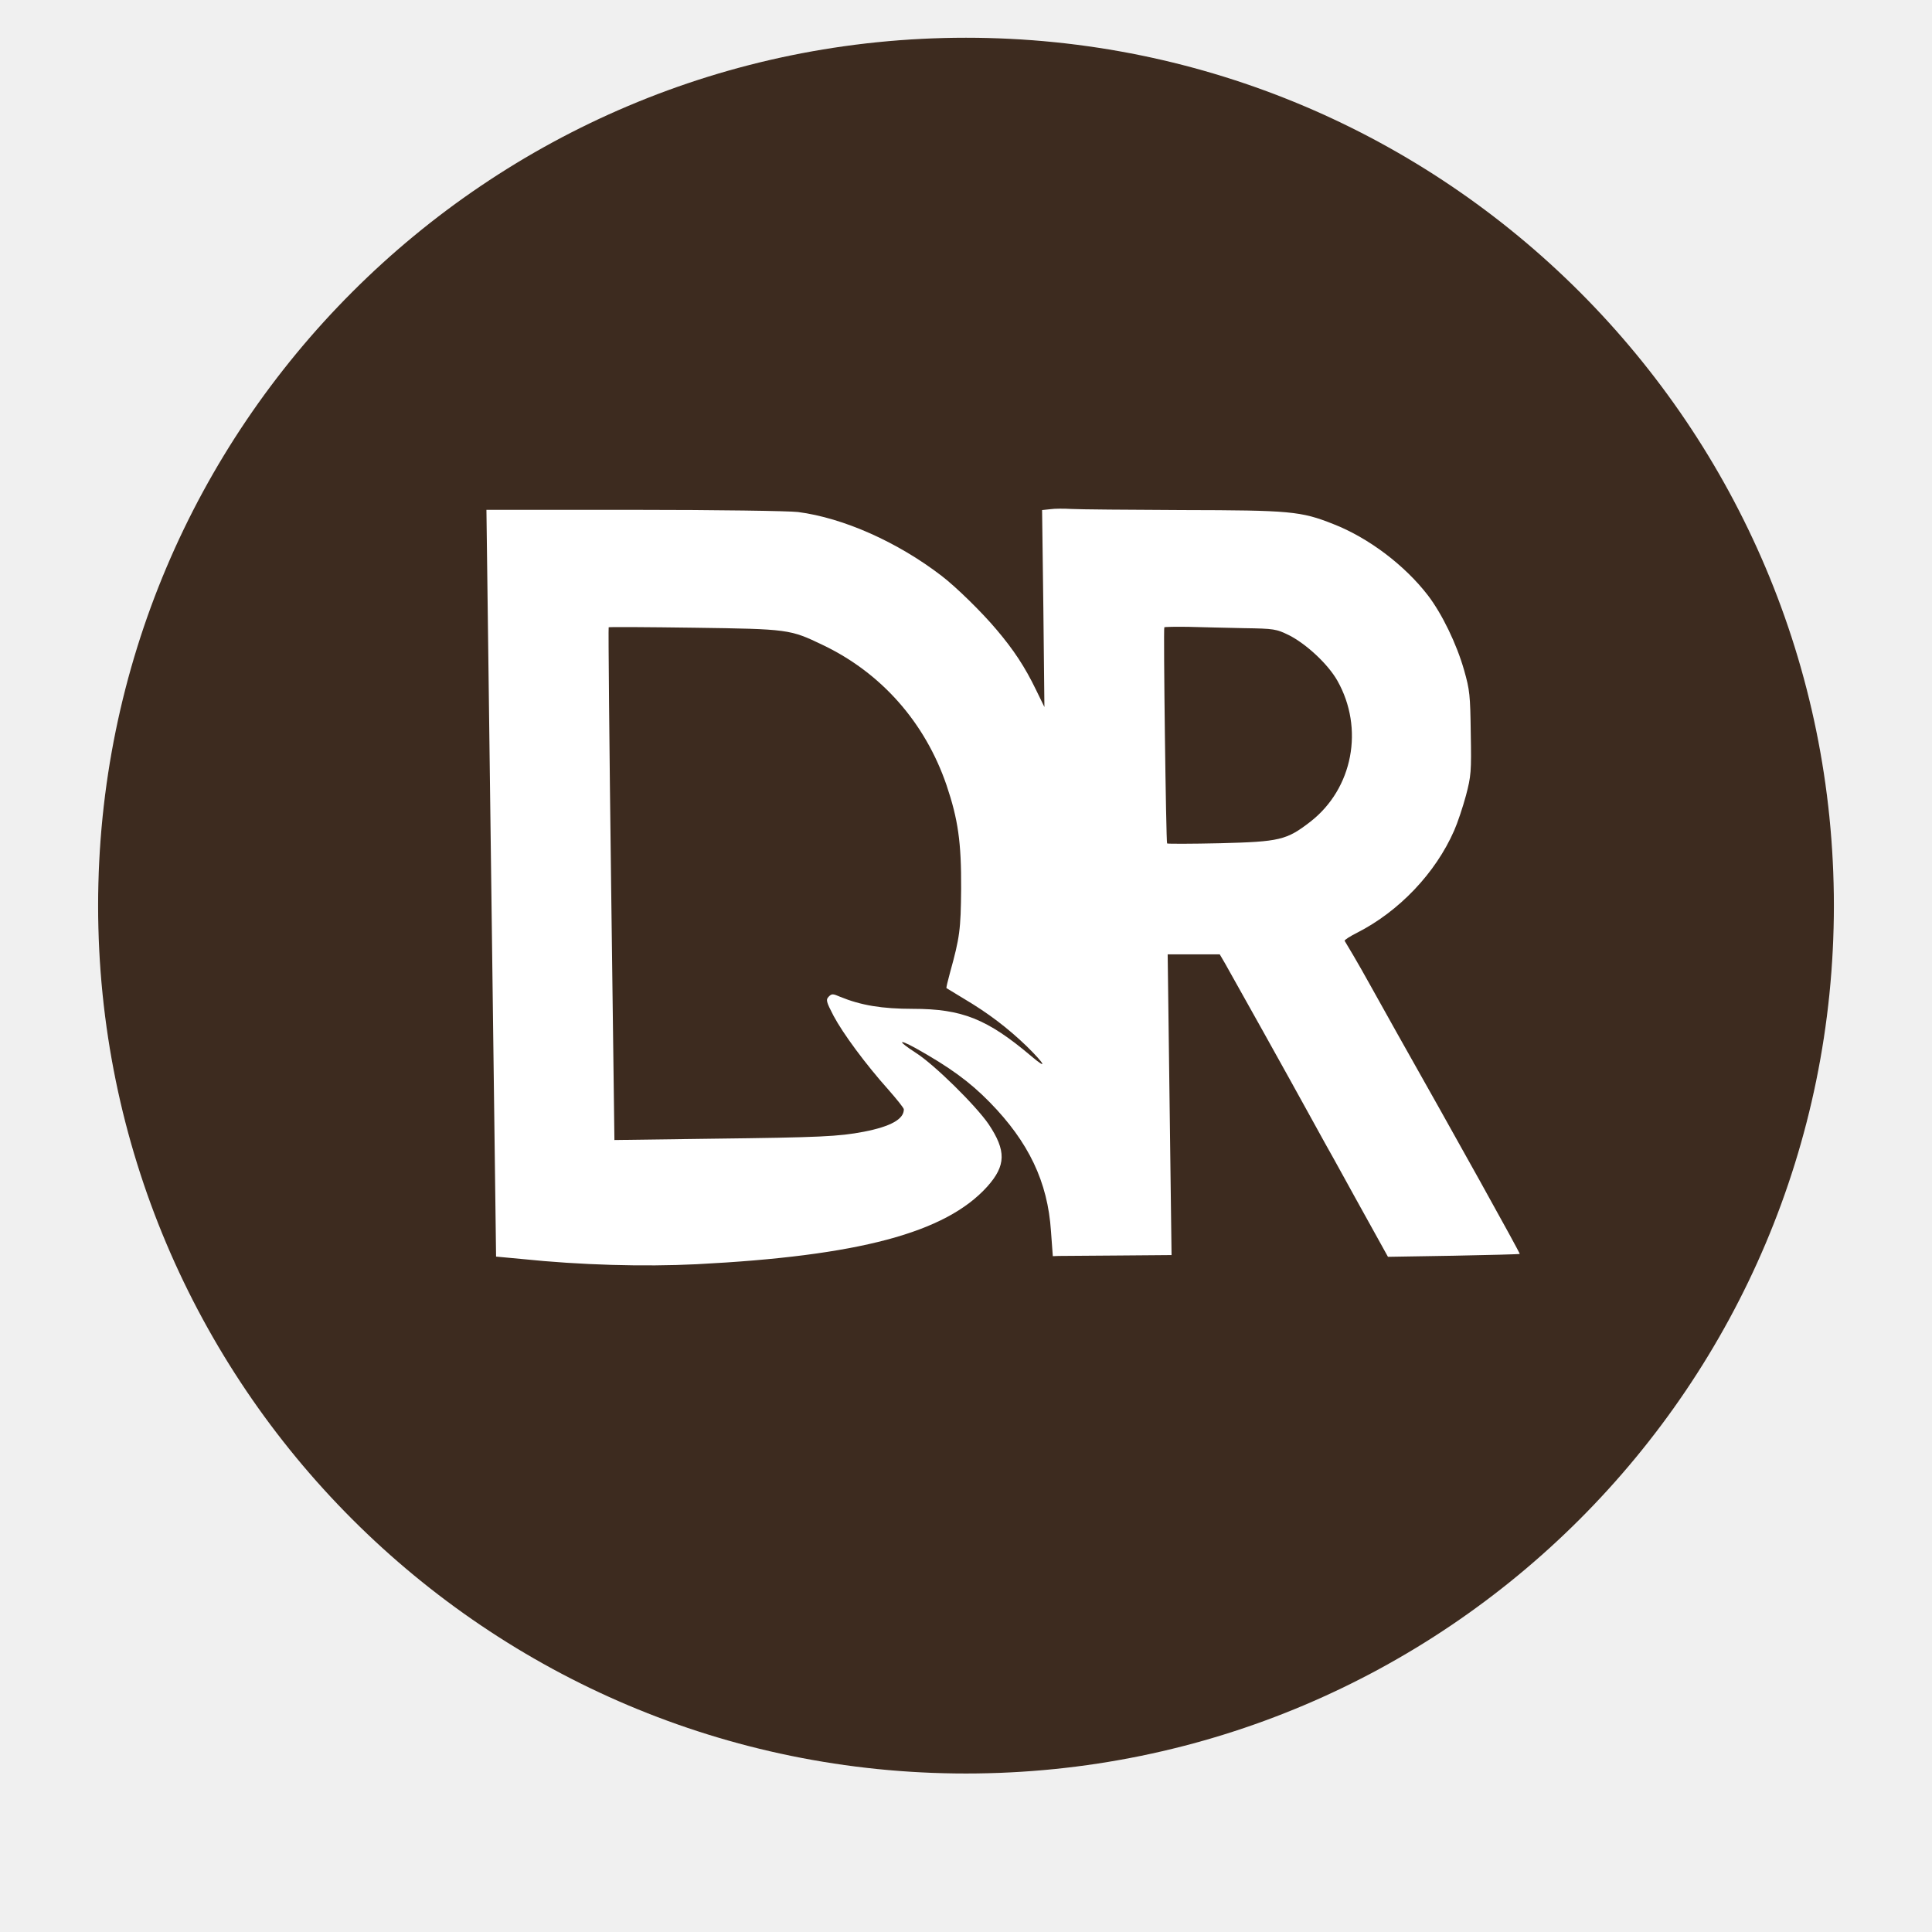
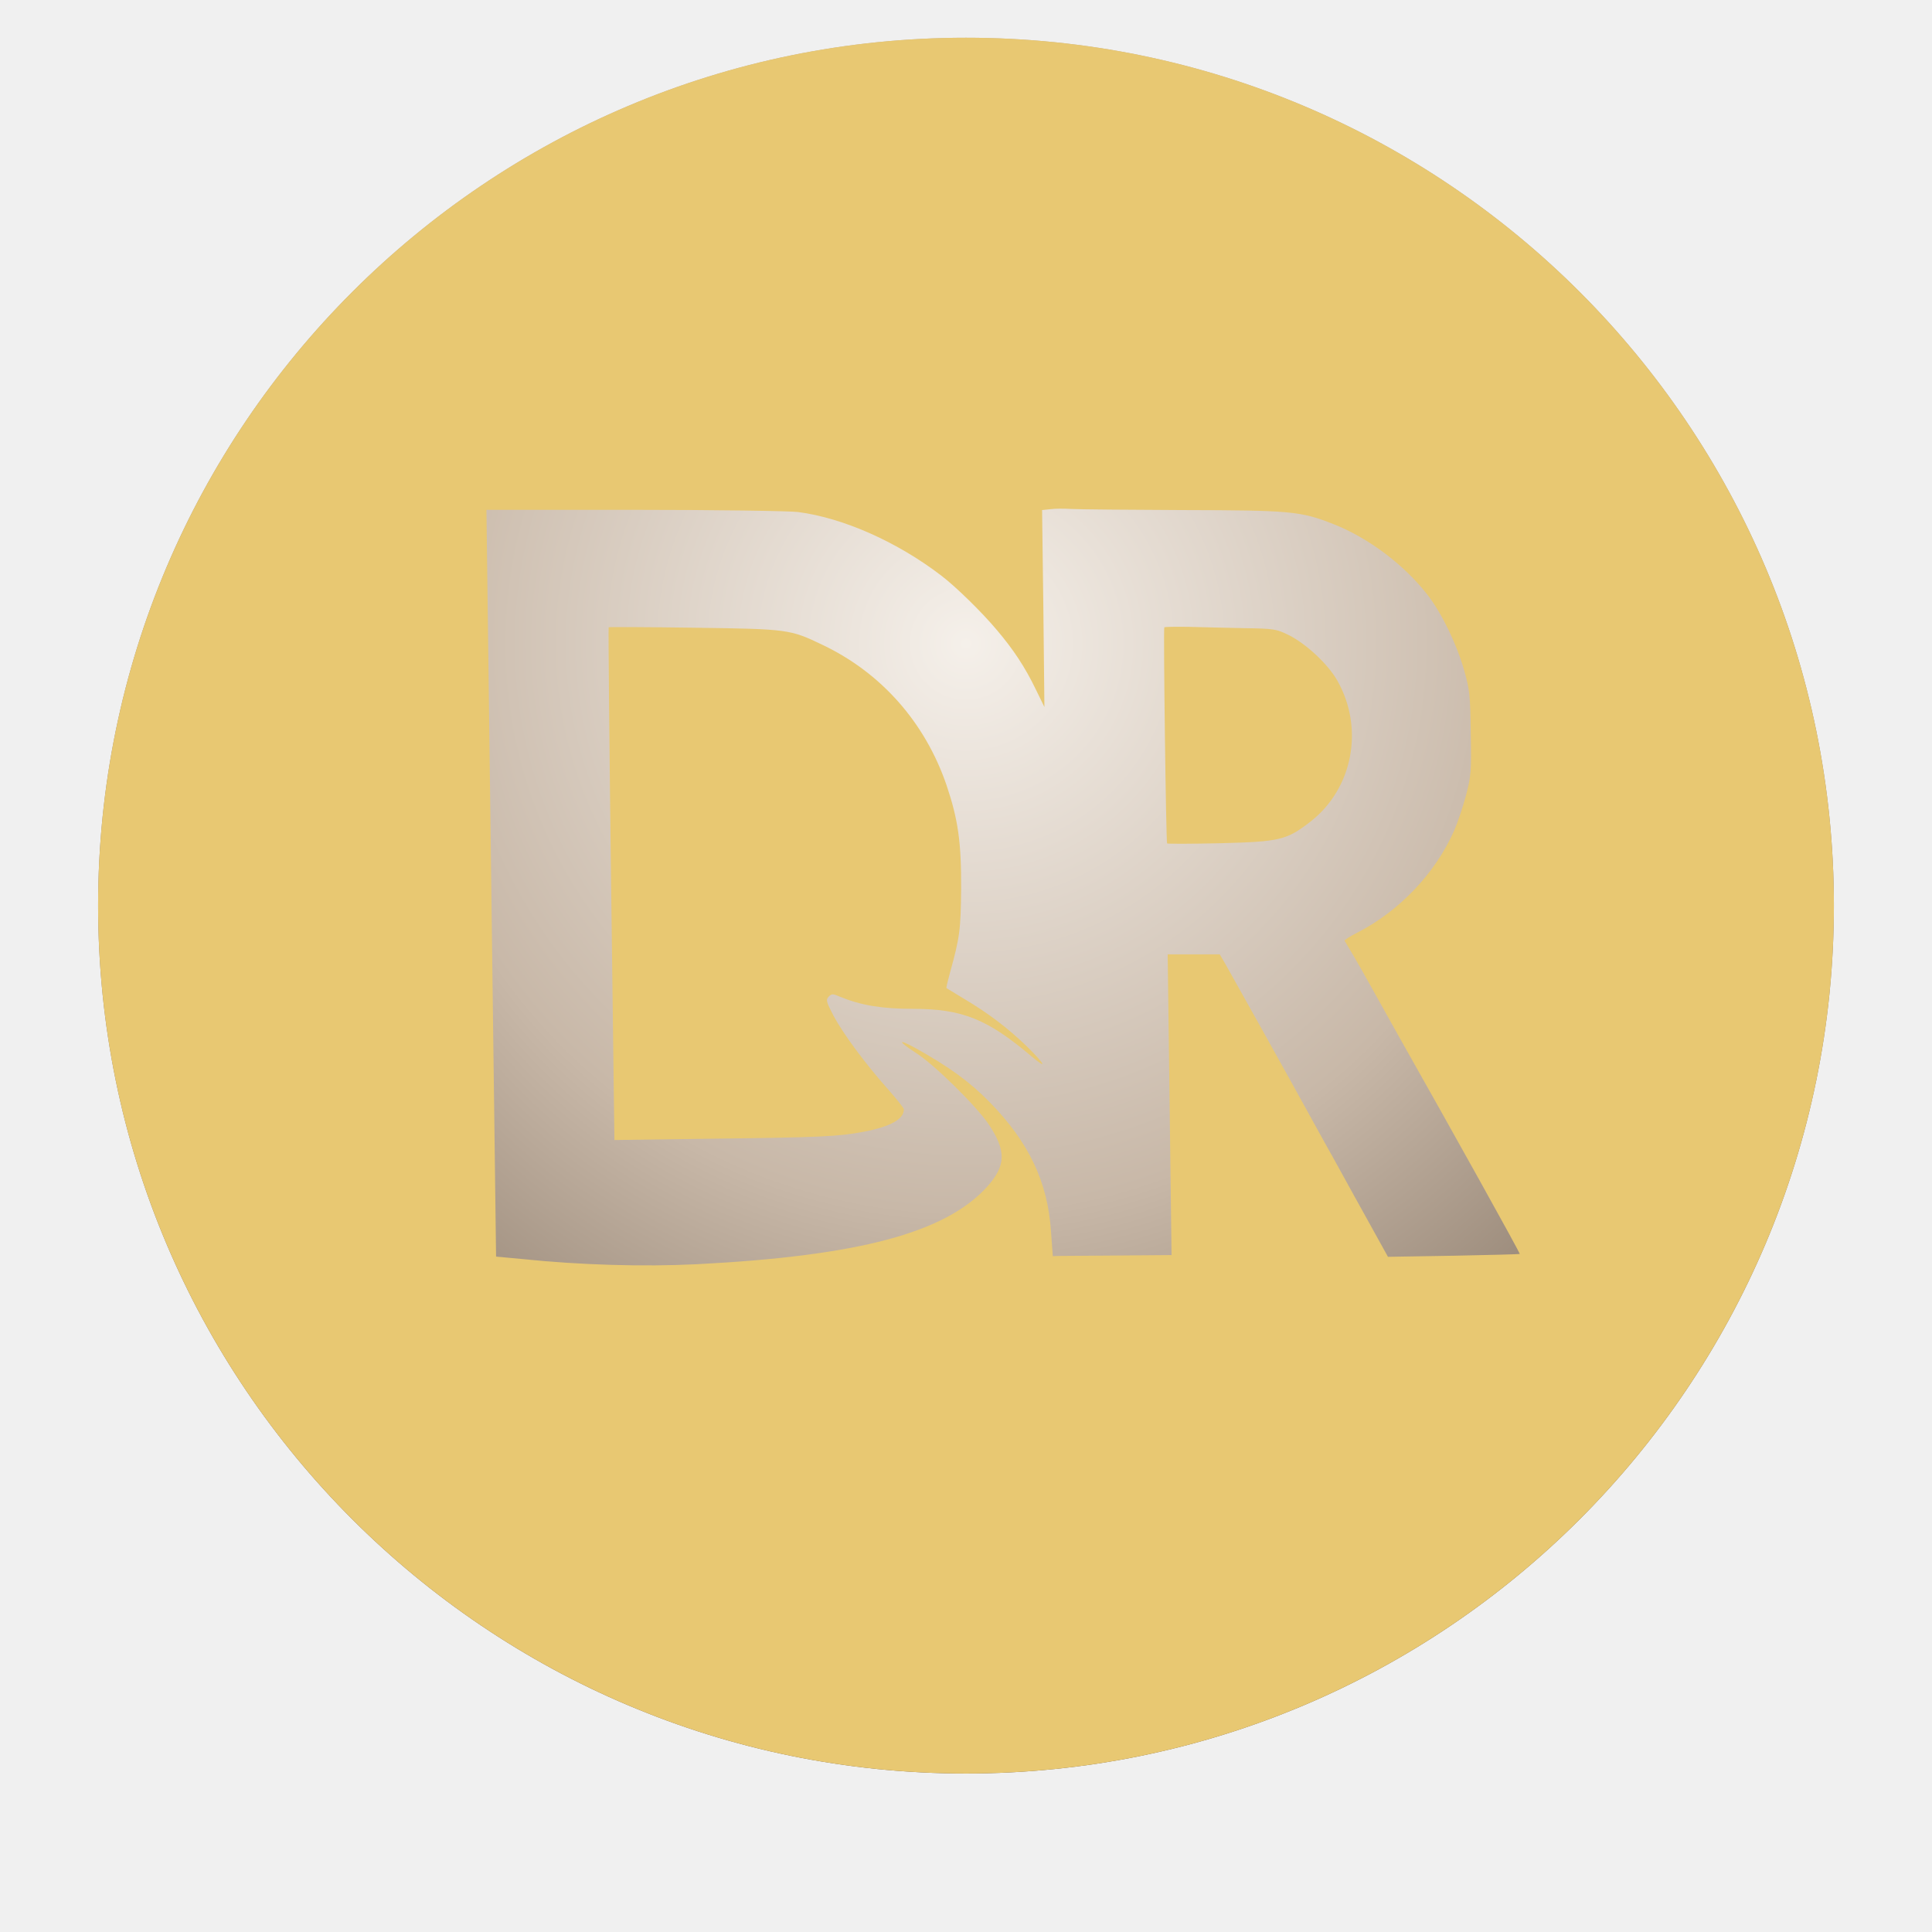
<svg xmlns="http://www.w3.org/2000/svg" viewBox="0 0 512 512" width="512" height="512">
  <defs>
    <clipPath id="rc">
      <circle cx="256" cy="240" r="230" />
    </clipPath>
+     <radialGradient id="bg" cx="50%" cy="35%" r="65%">
+       <stop offset="0%" stop-color="#f5f0ea" />
+       <stop offset="50%" stop-color="#c8b8a8" />
+       <stop offset="100%" stop-color="#6b5a4a" />
+     </radialGradient>
  </defs>
-   <circle cx="256" cy="240" r="230" fill="#ffffff" />
+   <circle cx="256" cy="240" r="230" fill="url(#bg)" />
  <g clip-path="url(#rc)">
    <g id="object-2" style="" transform="matrix(0.919987, 0, 0.011884, 0.919987, 32.00481, 12.67788)">
-       <g transform="matrix(0.062769, 0, 0, -0.062769, -101.0135, 655.9494)" fill="#3d2b1f" stroke="none" style="" id="object-0">
-         <path d="M 0 10800 L 0 0 L 5400 0 L 10800 0 L 10800 10800 L 5400 10800 L 0 10800 Z M 6455 8329 C 6948 8328 6997 8324 7145 8265 C 7306 8202 7471 8076 7576 7937 C 7639 7853 7704 7716 7737 7595 C 7762 7503 7764 7480 7764 7305 C 7765 7128 7763 7108 7738 7018 C 7723 6965 7698 6893 7682 6858 C 7594 6663 7425 6488 7232 6390 C 7198 6373 7171 6356 7173 6352 C 7175 6348 7193 6318 7212 6285 C 7231 6252 7265 6191 7287 6150 C 7309 6109 7363 6010 7407 5930 C 7661 5470 7961 4918 7958 4915 C 7956 4914 7820 4910 7654 4907 L 7353 4902 L 7274 5048 C 7231 5128 7175 5230 7152 5274 C 7128 5319 7091 5387 7070 5425 C 7049 5464 7018 5522 7000 5555 C 6922 5701 6645 6209 6623 6248 L 6599 6290 L 6480 6290 L 6360 6290 L 6360 5600 L 6360 4910 L 6115 4908 C 5980 4907 5858 4906 5843 4906 L 5815 4905 L 5808 5020 C 5796 5246 5711 5429 5534 5612 C 5443 5706 5353 5772 5197 5860 C 5115 5905 5116 5892 5197 5839 C 5281 5786 5470 5597 5528 5511 C 5608 5389 5606 5321 5518 5224 C 5324 5012 4924 4906 4180 4868 C 3937 4856 3647 4864 3378 4892 L 3260 4903 L 3260 6617 L 3260 8330 L 3938 8330 C 4316 8330 4648 8325 4690 8320 C 4897 8293 5144 8183 5345 8027 C 5411 7976 5528 7860 5594 7780 C 5671 7688 5722 7609 5771 7505 L 5809 7425 L 5810 7877 L 5810 8329 L 5848 8333 C 5868 8336 5912 8336 5945 8334 C 5978 8332 6208 8330 6455 8329 Z" style="fill: #3d2b1f;" id="object-3" />
-         <path d="M3814 7791 c-2 -2 -4 -533 -4 -1179 l0 -1174 448 6 c498 6 581 10 697 32 124 24 185 58 185 103 0 6 -31 45 -68 88 -105 119 -207 260 -249 341 -33 65 -35 74 -21 88 14 14 19 14 53 -1 95 -39 191 -55 332 -55 226 0 341 -46 542 -218 75 -64 62 -37 -21 46 -86 84 -176 153 -285 218 -43 26 -79 48 -80 49 -2 1 6 33 17 71 47 162 52 198 56 384 4 215 -10 320 -61 477 -95 288 -293 515 -560 643 -149 72 -156 73 -588 79 -214 3 -391 4 -393 2z" style="fill: #3d2b1f;" />
-         <path d="M6364 7791 c-5 -6 -5 -986 0 -992 2 -2 112 -2 243 1 274 7 305 14 416 99 197 152 253 428 132 647 -42 76 -141 169 -220 209 -57 28 -67 30 -205 32 -80 2 -194 4 -253 6 -60 1 -111 0 -113 -2z" style="fill: #3d2b1f;" />
+       <g transform="matrix(0.062769, 0, 0, -0.062769, -101.0135, 655.9494)" fill="#e8c872" stroke="none" style="" id="object-0">
+         <path d="M 0 10800 L 0 0 L 5400 0 L 10800 0 L 10800 10800 L 5400 10800 L 0 10800 Z M 6455 8329 C 6948 8328 6997 8324 7145 8265 C 7306 8202 7471 8076 7576 7937 C 7639 7853 7704 7716 7737 7595 C 7762 7503 7764 7480 7764 7305 C 7765 7128 7763 7108 7738 7018 C 7723 6965 7698 6893 7682 6858 C 7594 6663 7425 6488 7232 6390 C 7198 6373 7171 6356 7173 6352 C 7175 6348 7193 6318 7212 6285 C 7231 6252 7265 6191 7287 6150 C 7309 6109 7363 6010 7407 5930 C 7661 5470 7961 4918 7958 4915 C 7956 4914 7820 4910 7654 4907 L 7353 4902 L 7274 5048 C 7231 5128 7175 5230 7152 5274 C 7128 5319 7091 5387 7070 5425 C 7049 5464 7018 5522 7000 5555 C 6922 5701 6645 6209 6623 6248 L 6599 6290 L 6480 6290 L 6360 6290 L 6360 5600 L 6360 4910 L 6115 4908 C 5980 4907 5858 4906 5843 4906 L 5815 4905 L 5808 5020 C 5796 5246 5711 5429 5534 5612 C 5443 5706 5353 5772 5197 5860 C 5115 5905 5116 5892 5197 5839 C 5281 5786 5470 5597 5528 5511 C 5608 5389 5606 5321 5518 5224 C 5324 5012 4924 4906 4180 4868 C 3937 4856 3647 4864 3378 4892 L 3260 4903 L 3260 6617 L 3260 8330 L 3938 8330 C 4316 8330 4648 8325 4690 8320 C 4897 8293 5144 8183 5345 8027 C 5411 7976 5528 7860 5594 7780 C 5671 7688 5722 7609 5771 7505 L 5809 7425 L 5810 7877 L 5810 8329 L 5848 8333 C 5868 8336 5912 8336 5945 8334 C 5978 8332 6208 8330 6455 8329 Z" style="fill: #e8c872;" id="object-3" />
+         <path d="M3814 7791 c-2 -2 -4 -533 -4 -1179 l0 -1174 448 6 c498 6 581 10 697 32 124 24 185 58 185 103 0 6 -31 45 -68 88 -105 119 -207 260 -249 341 -33 65 -35 74 -21 88 14 14 19 14 53 -1 95 -39 191 -55 332 -55 226 0 341 -46 542 -218 75 -64 62 -37 -21 46 -86 84 -176 153 -285 218 -43 26 -79 48 -80 49 -2 1 6 33 17 71 47 162 52 198 56 384 4 215 -10 320 -61 477 -95 288 -293 515 -560 643 -149 72 -156 73 -588 79 -214 3 -391 4 -393 2z" style="fill: #e8c872;" />
+         <path d="M6364 7791 c-5 -6 -5 -986 0 -992 2 -2 112 -2 243 1 274 7 305 14 416 99 197 152 253 428 132 647 -42 76 -141 169 -220 209 -57 28 -67 30 -205 32 -80 2 -194 4 -253 6 -60 1 -111 0 -113 -2z" style="fill: #e8c872;" />
      </g>
    </g>
  </g>
</svg>
